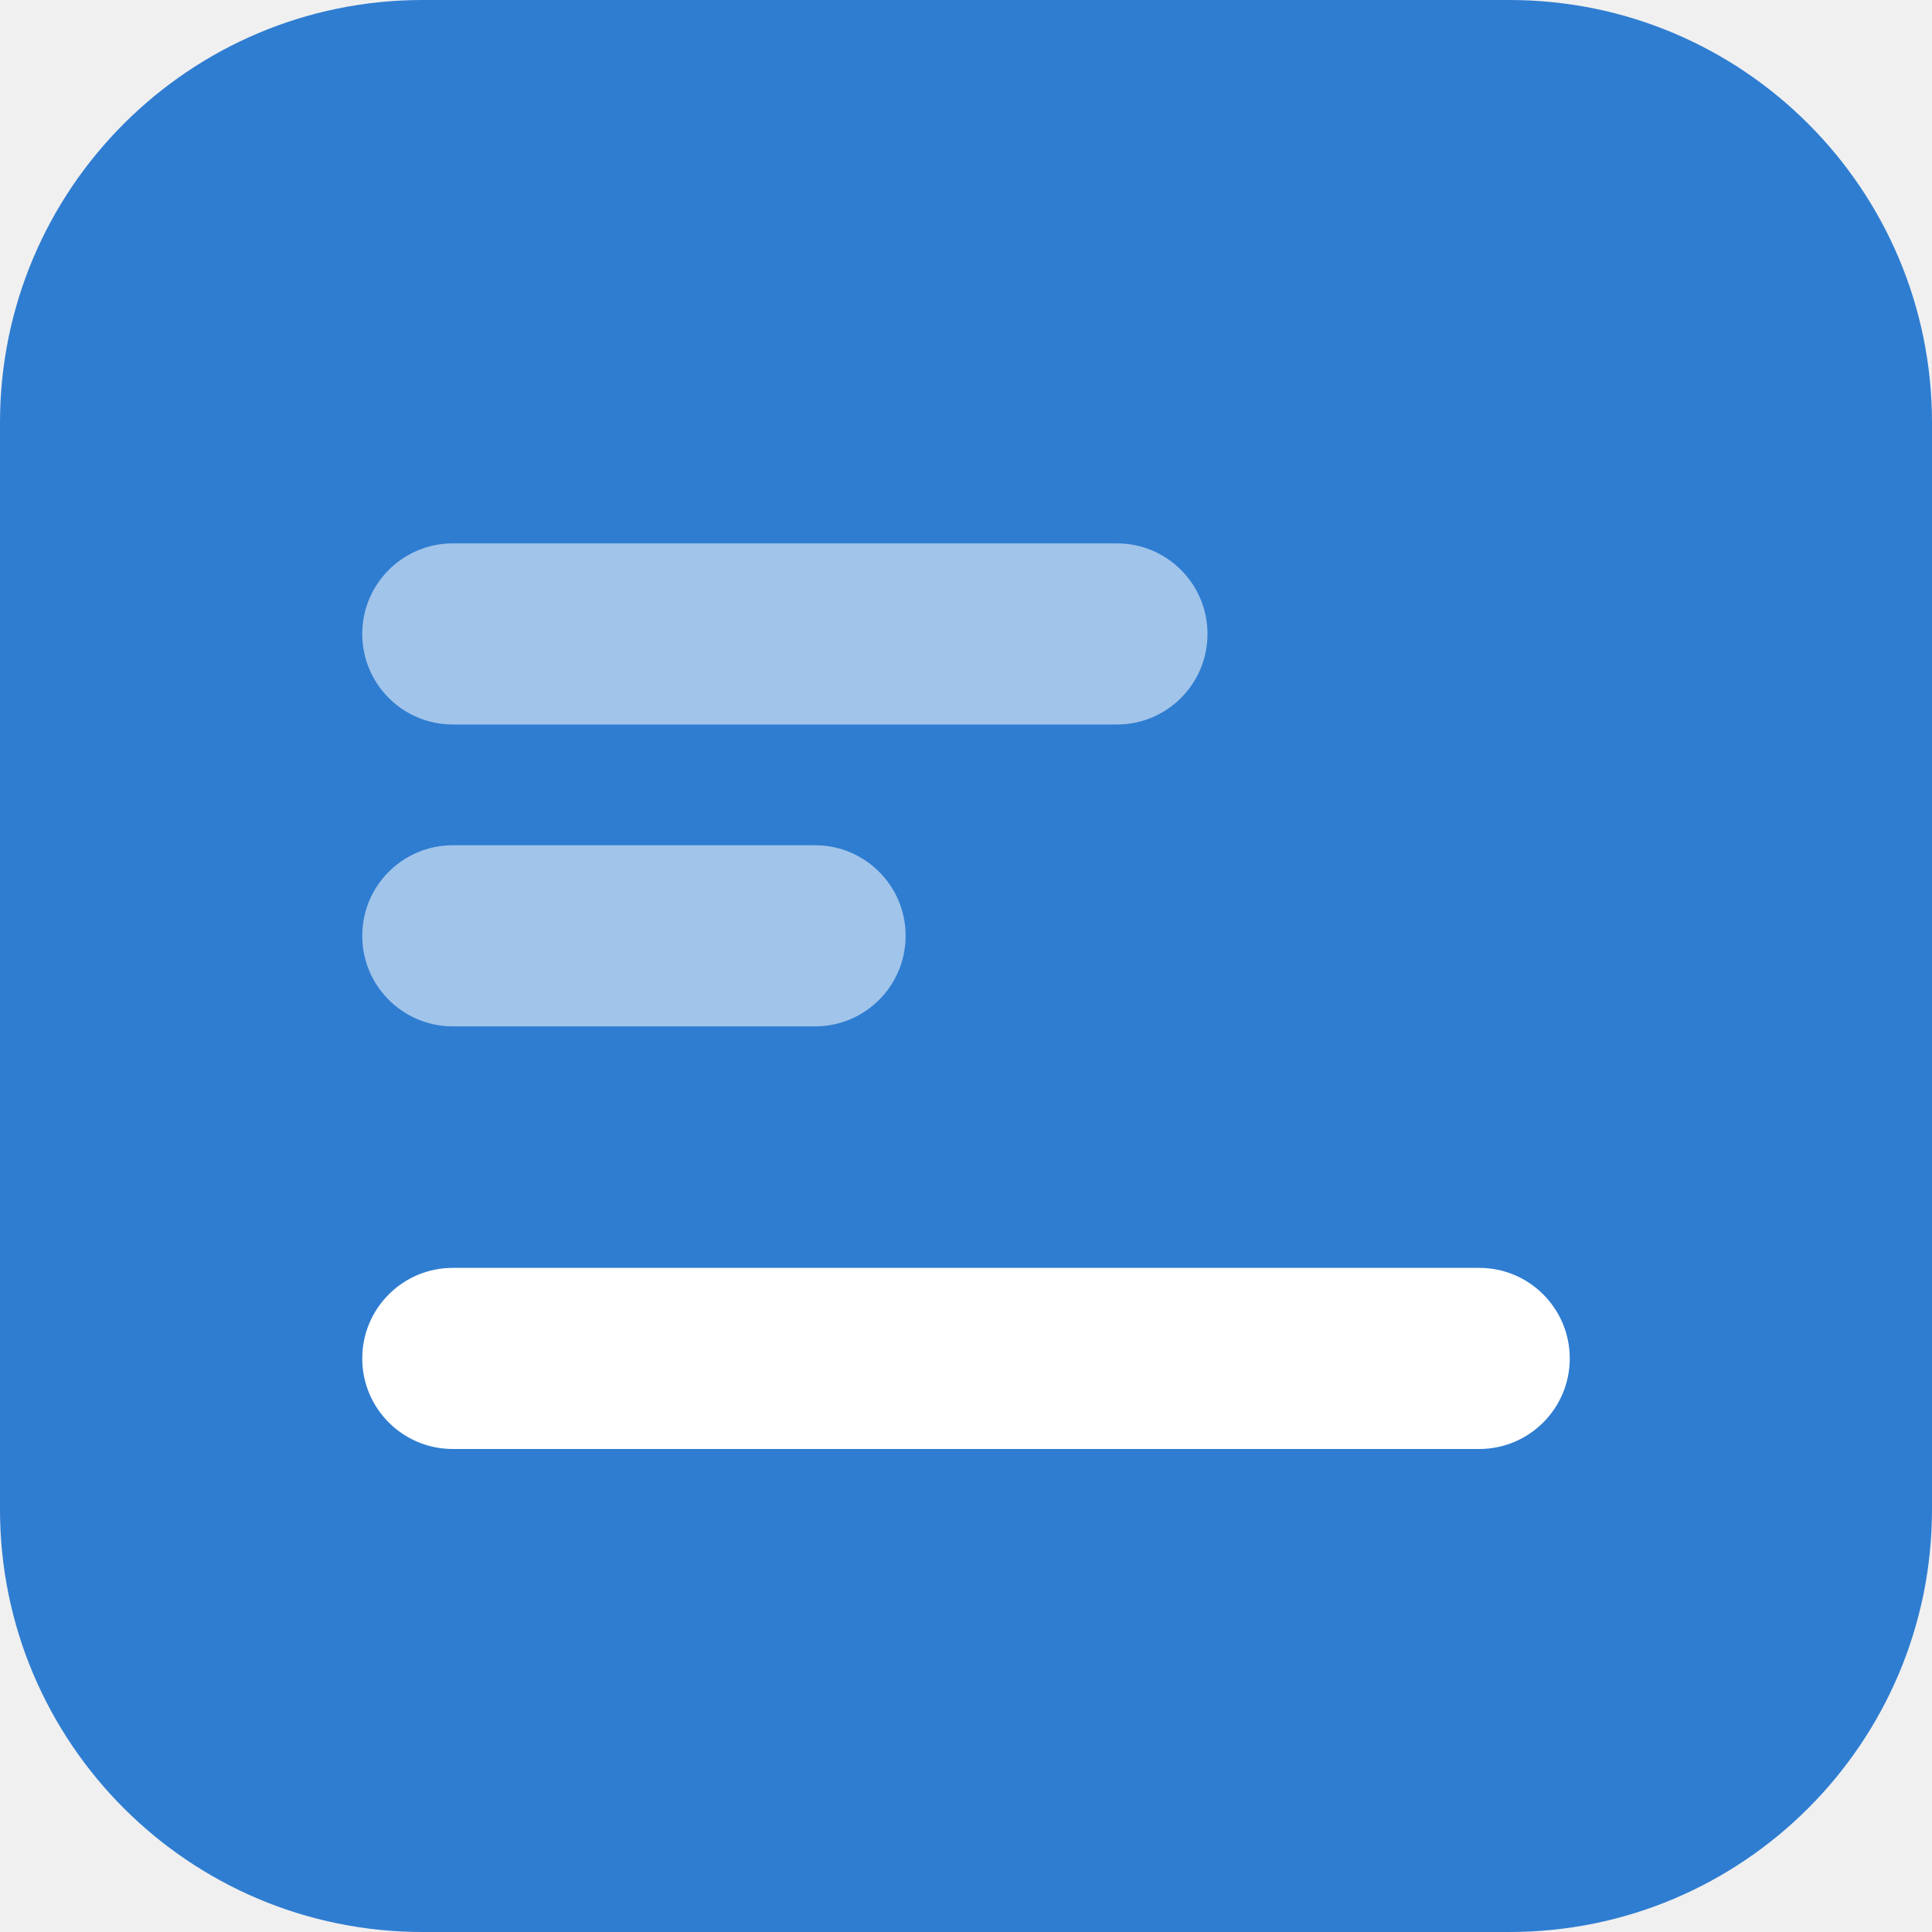
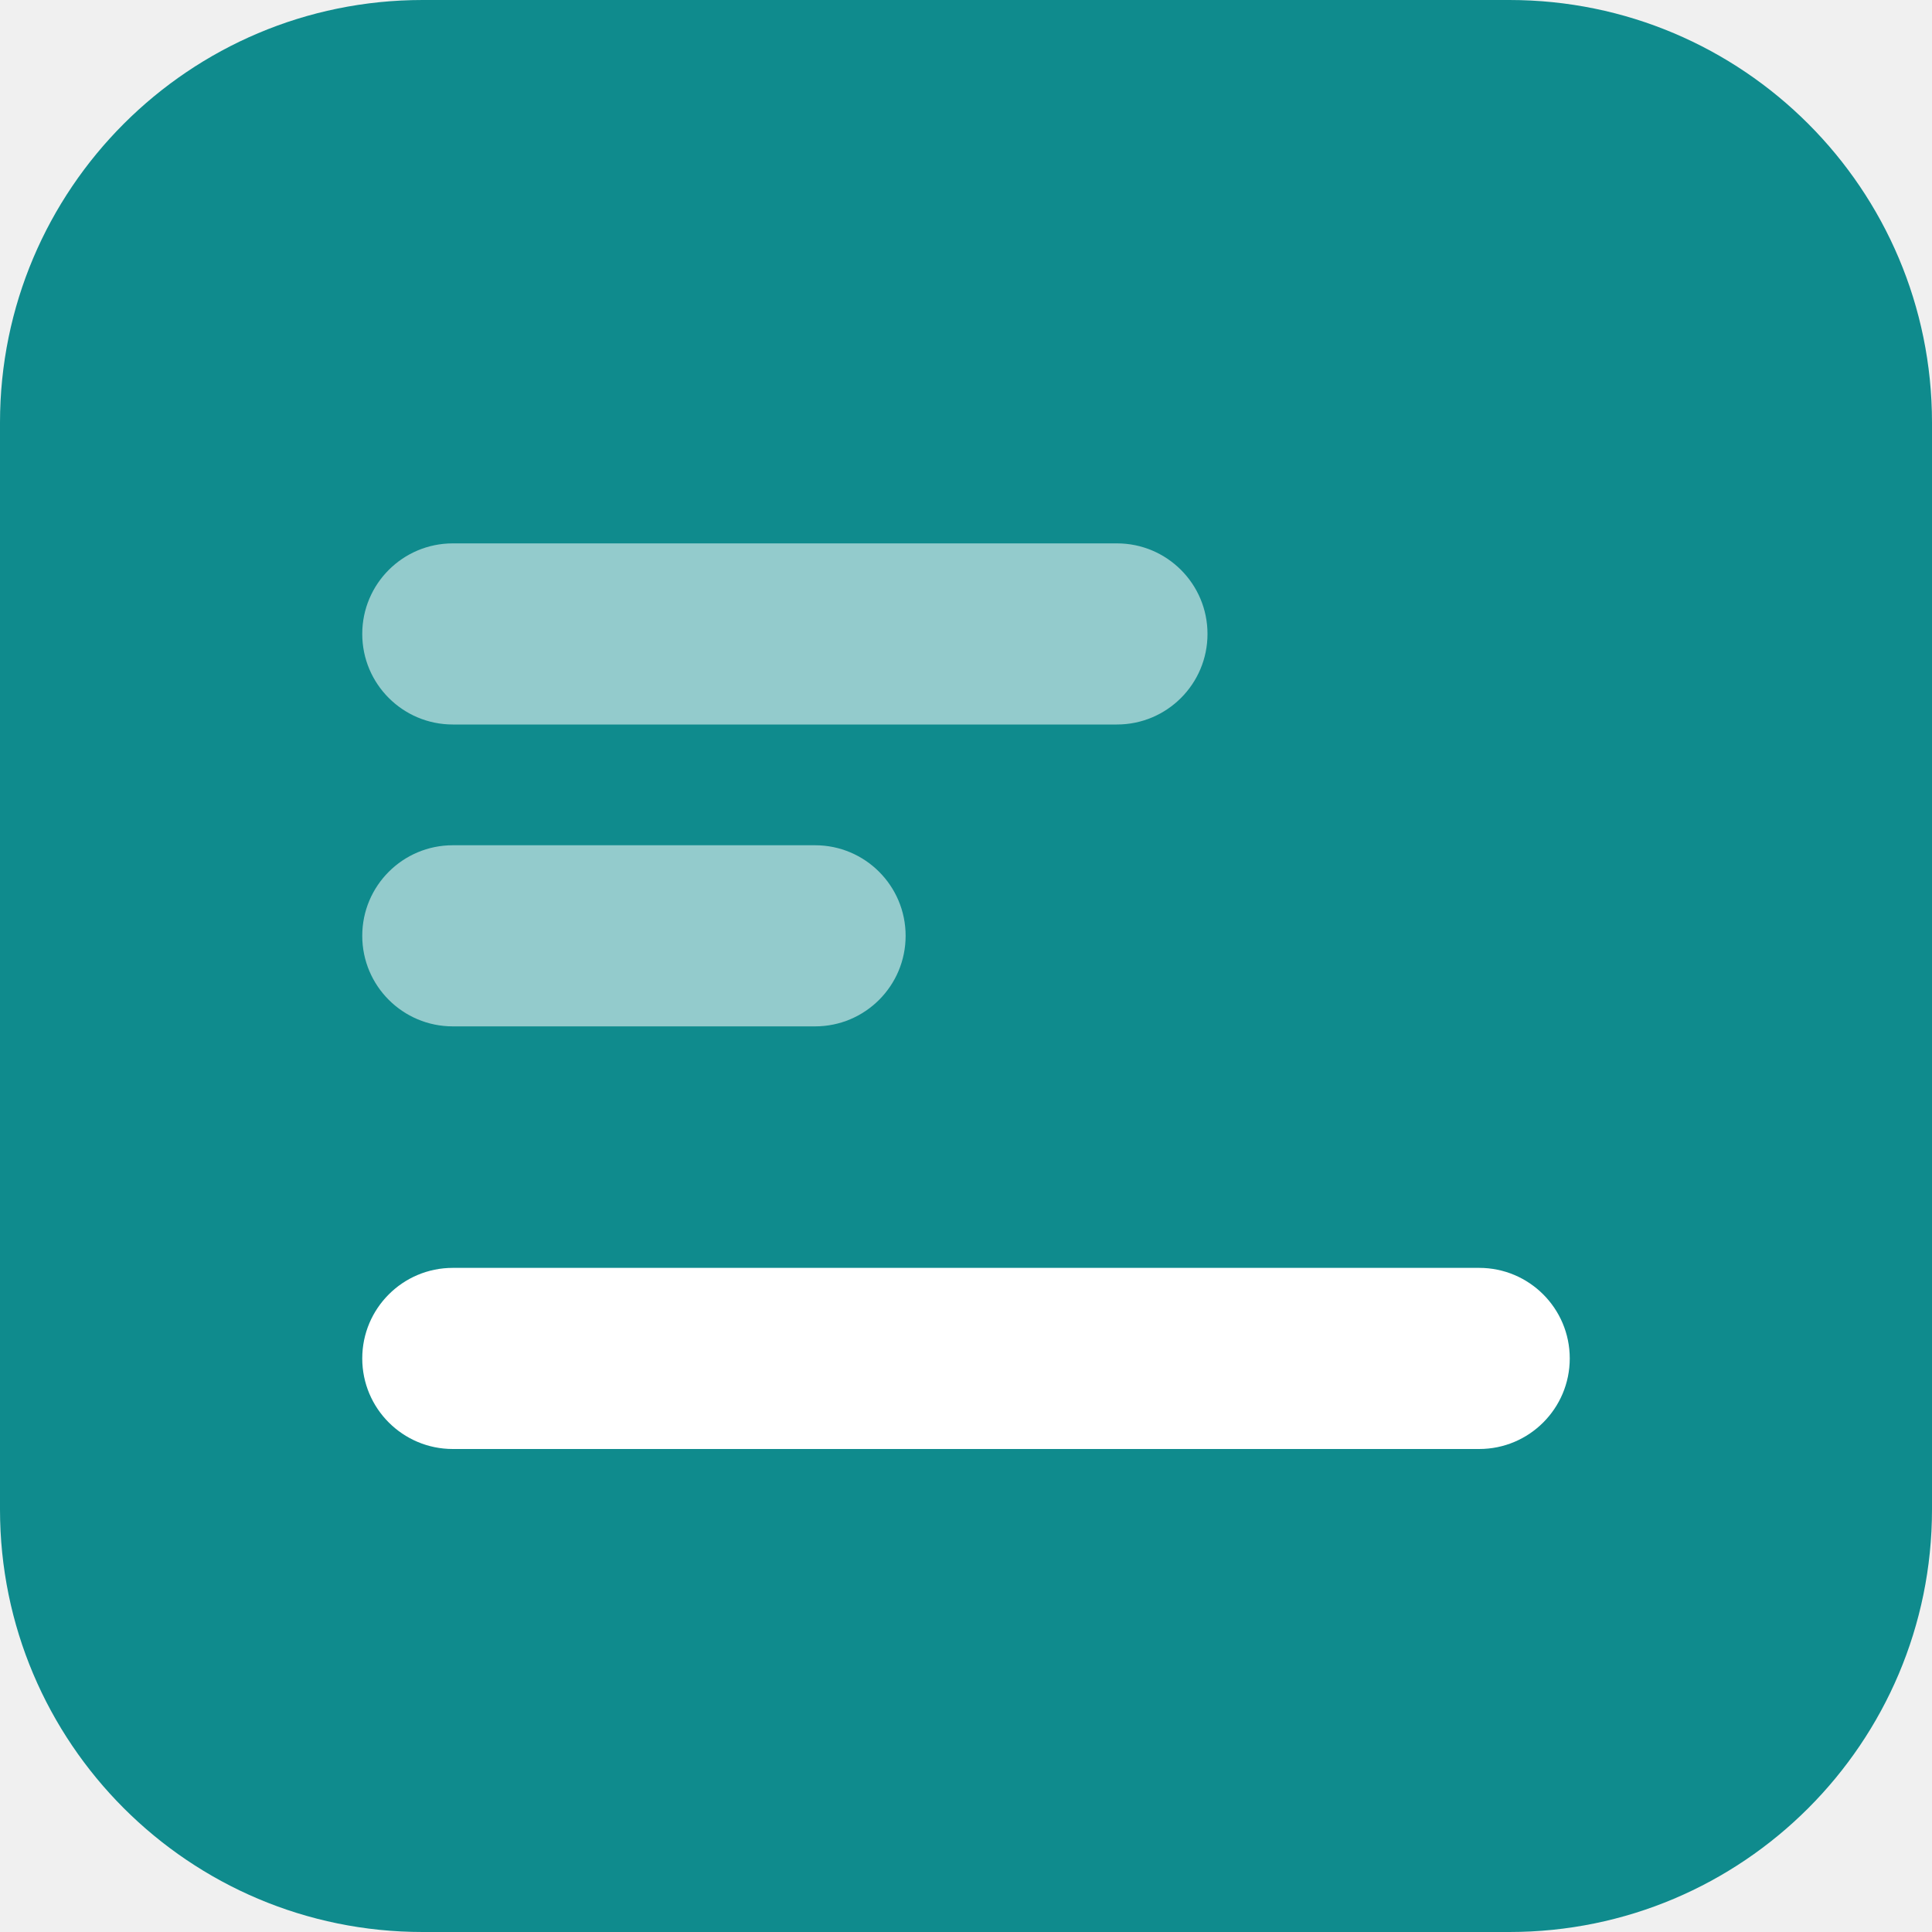
<svg xmlns="http://www.w3.org/2000/svg" viewBox="0 0 32 32">
-   <rect width="32" height="32" rx="7" fill="#2f7dd1" />
+   <rect width="32" height="32" rx="7" fill="#0f8b8d" />
  <rect x="6" y="9" width="14" height="3" rx="1.5" fill="#ffffff" opacity="0.55" />
  <rect x="6" y="14" width="9" height="3" rx="1.5" fill="#ffffff" opacity="0.55" />
  <rect x="6" y="21" width="20" height="3" rx="1.5" fill="#ffffff" />
</svg>
